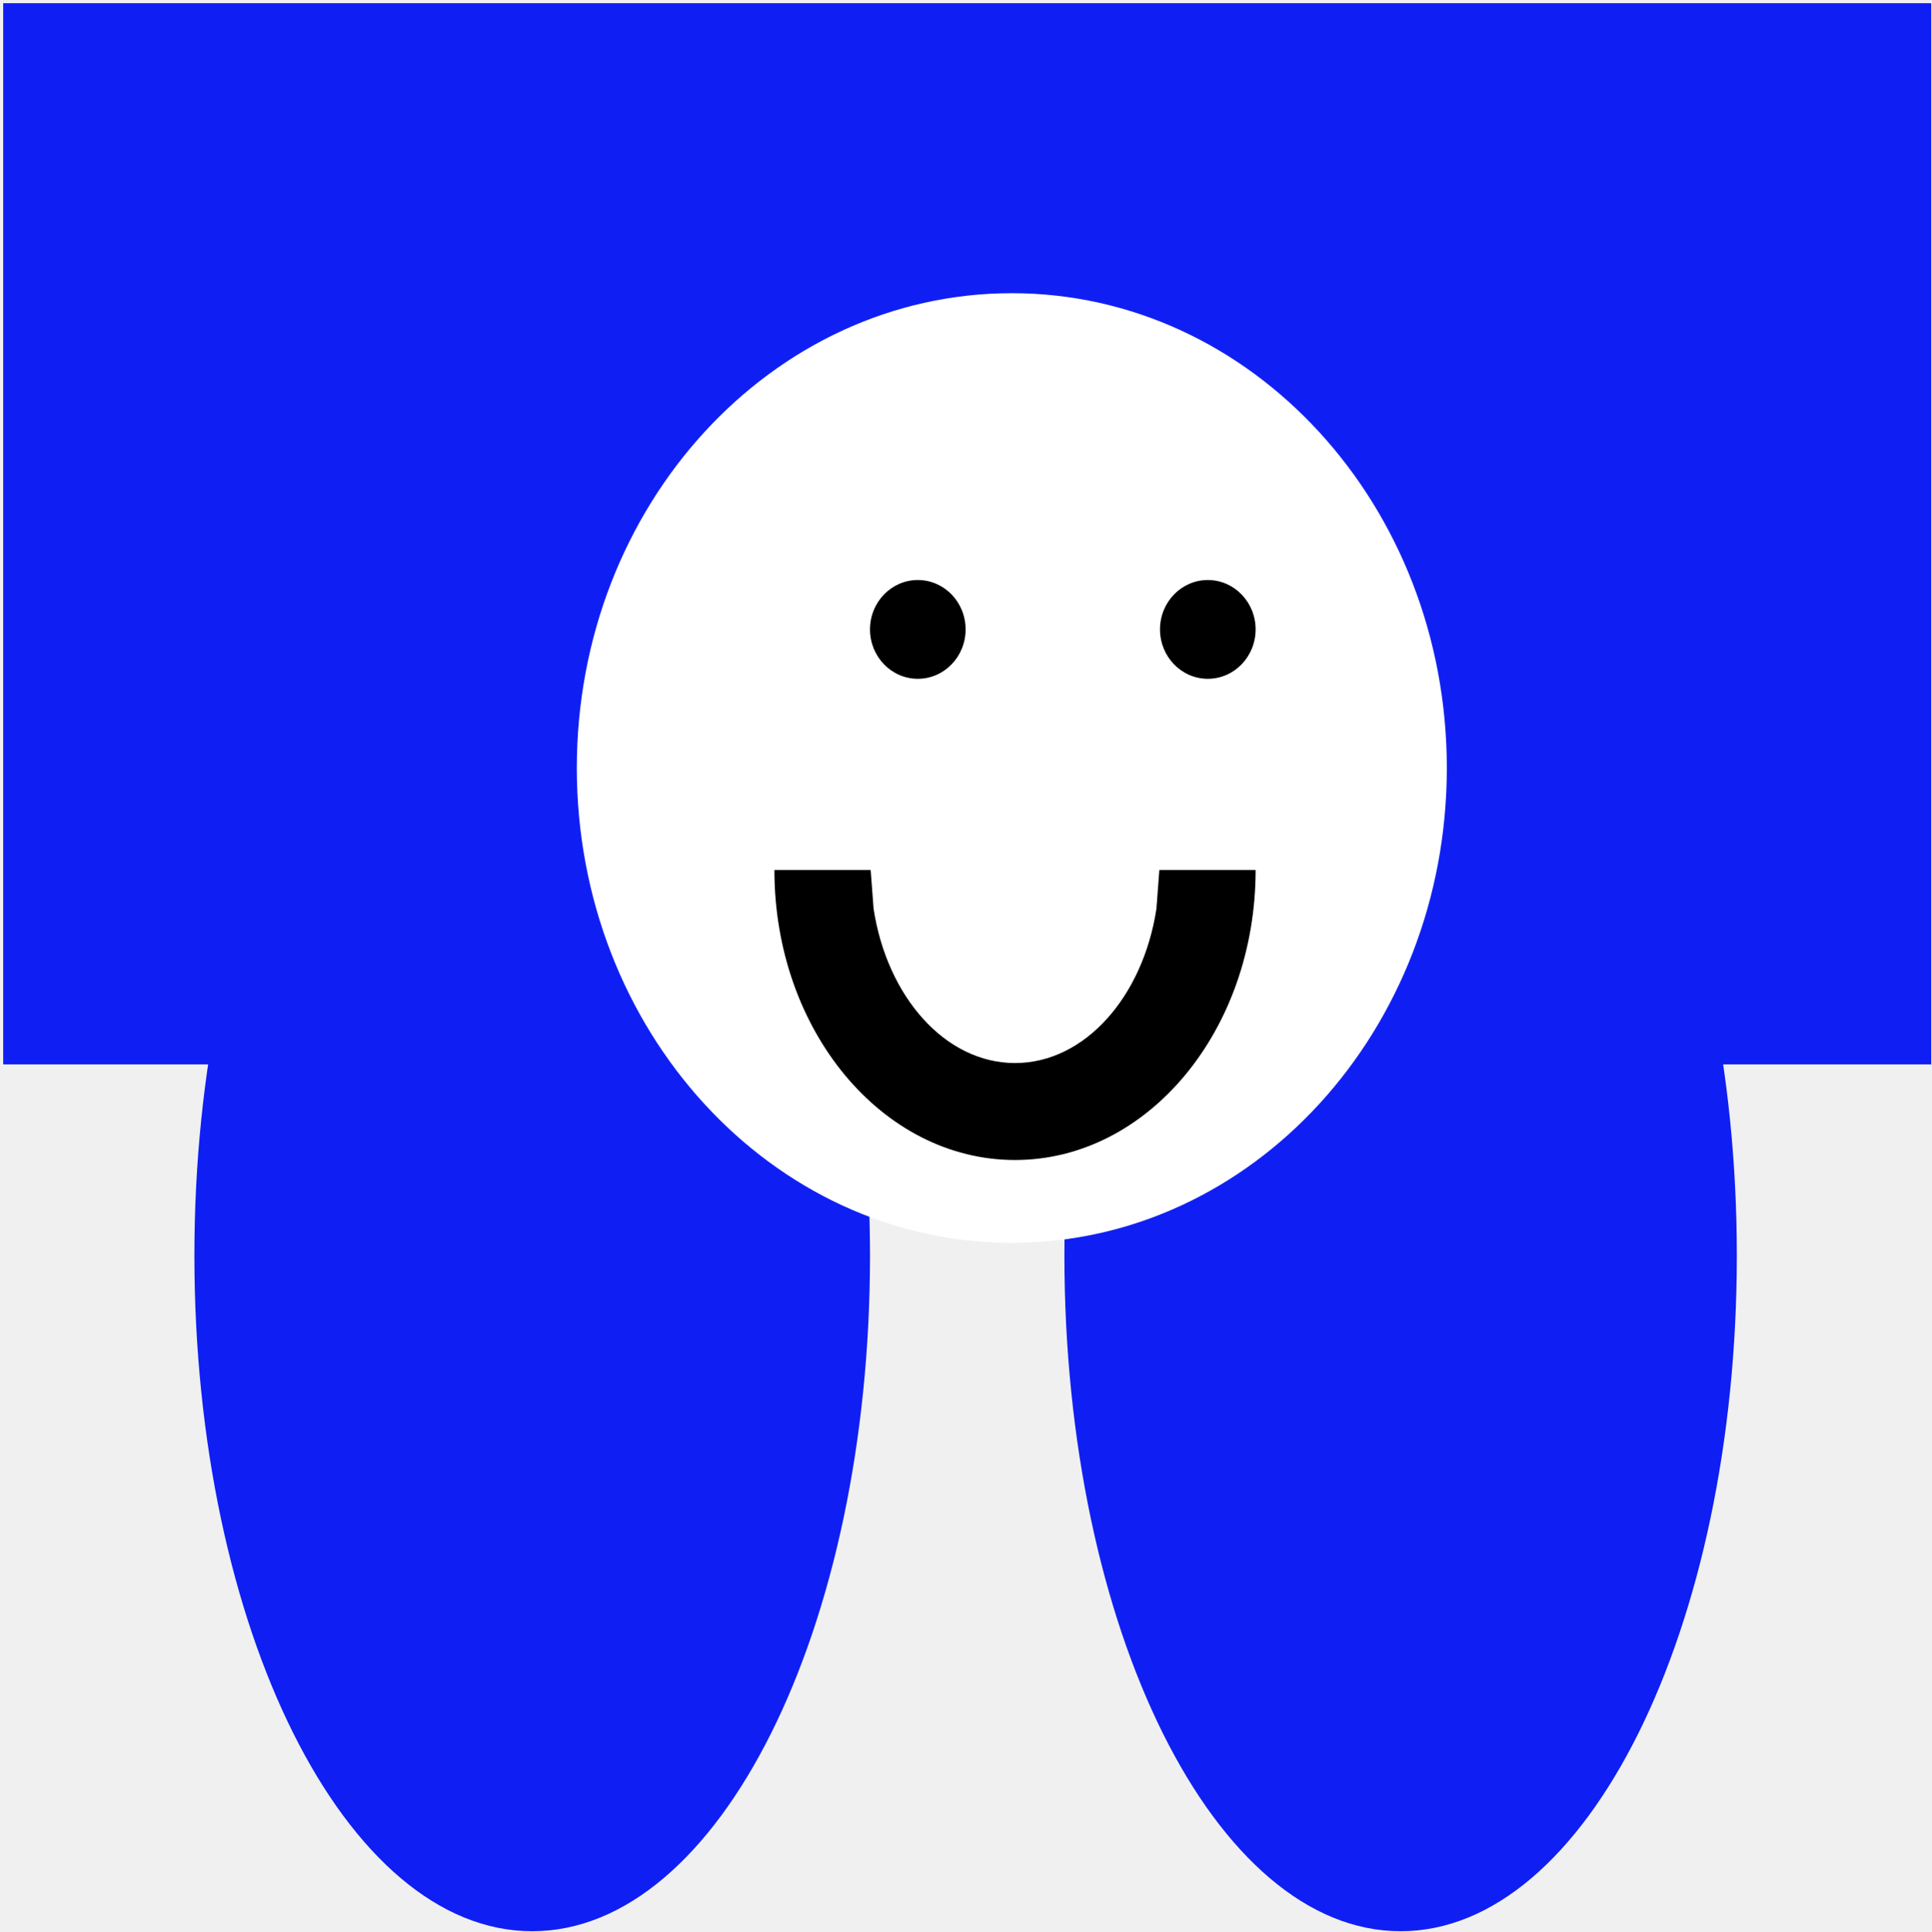
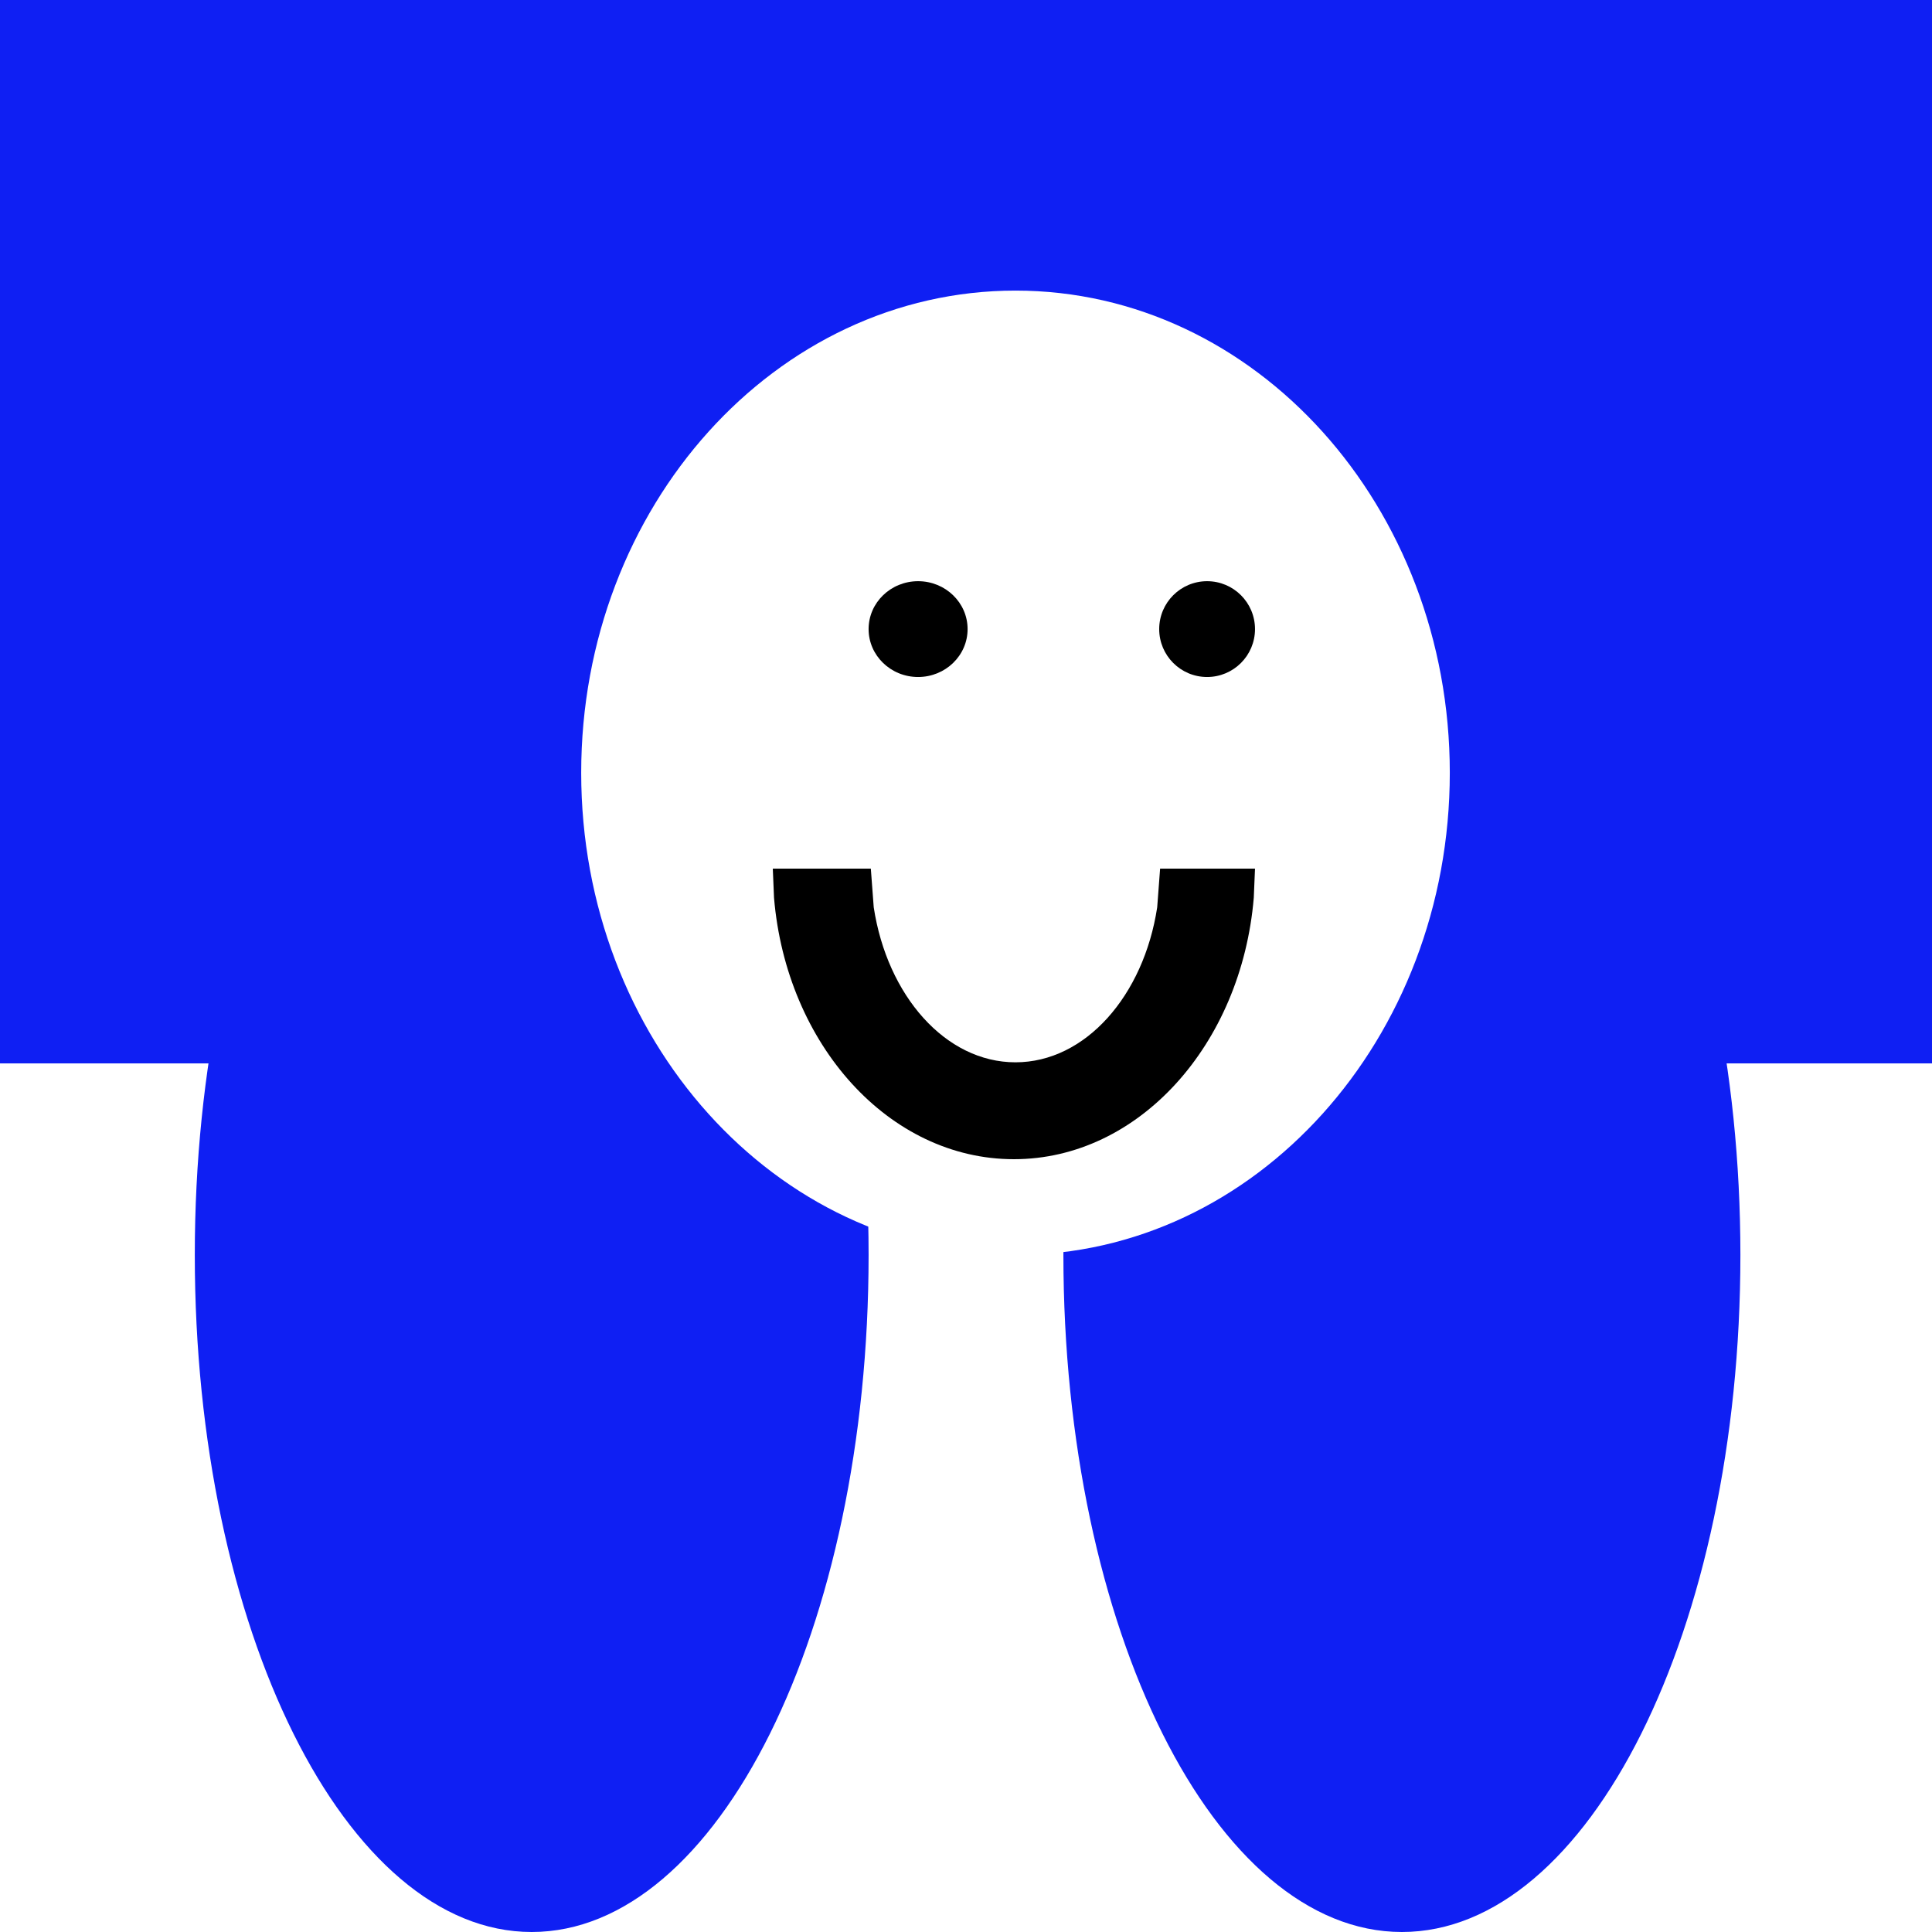
- <svg xmlns="http://www.w3.org/2000/svg" width="606" height="606" overflow="hidden">
+ <svg xmlns="http://www.w3.org/2000/svg" width="605" height="605" overflow="hidden">
  <defs>
    <clipPath id="clip0">
-       <rect x="-1" y="-1" width="606" height="606" />
+       <rect x="0" y="0" width="605" height="605" />
    </clipPath>
  </defs>
-   <g clip-path="url(#clip0)" transform="translate(1 1)">
+   <g clip-path="url(#clip0)">
+     <rect x="0" y="0" width="605" height="605" fill="#FFFFFF" />
+     <path d="M333 393C333 275.916 380.458 181 439 181 497.542 181 545 275.916 545 393 545 510.084 497.542 605 439 605 380.458 605 333 510.084 333 393Z" fill="#0F1FF3" fill-rule="evenodd" />
+     <path d="M61 393C61 275.916 108.234 181 166.5 181 224.766 181 272 275.916 272 393 272 510.084 224.766 605 166.5 605 108.234 605 61 510.084 61 393Z" fill="#0F1FF3" fill-rule="evenodd" />
    <rect x="0" y="0" width="605" height="333" fill="#0F1FF3" />
-     <path d="M333 393C333 275.916 380.234 181 438.5 181 496.766 181 544 275.916 544 393 544 510.084 496.766 605 438.5 605 380.234 605 333 510.084 333 393Z" fill="#0F1FF3" fill-rule="evenodd" />
-     <path d="M60 393C60 275.916 107.458 181 166 181 224.542 181 272 275.916 272 393 272 510.084 224.542 605 166 605 107.458 605 60 510.084 60 393Z" fill="#0F1FF3" fill-rule="evenodd" />
-     <path d="M180 240C180 157.71 241.113 91 316.5 91 391.887 91 453 157.71 453 240 453 322.29 391.887 389 316.5 389 241.113 389 180 322.29 180 240Z" fill="#FFFFFF" fill-rule="evenodd" />
-     <path d="M242 272 272.207 272 273.12 284.137C277.344 311.782 295.609 332.577 317.5 332.577 339.391 332.577 357.656 311.782 361.88 284.137L362.793 272 393 272C393 322.258 359.197 363 317.5 363 275.802 363 242 322.258 242 272Z" fill-rule="evenodd" />
-     <path d="M363 196.5C363 187.94 369.716 181 378 181 386.284 181 393 187.94 393 196.5 393 205.06 386.284 212 378 212 369.716 212 363 205.06 363 196.5Z" fill-rule="evenodd" />
-     <path d="M272 196.5C272 187.94 278.716 181 287 181 295.284 181 302 187.94 302 196.5 302 205.06 295.284 212 287 212 278.716 212 272 205.06 272 196.5Z" fill-rule="evenodd" />
+     <path d="M182 242C182 158.605 242.889 91 318 91 393.111 91 454 158.605 454 242 454 325.395 393.111 393 318 393 242.889 393 182 325.395 182 242Z" fill="#FFFFFF" fill-rule="evenodd" />
+     <path d="M242 272 272.696 272 273.606 284.114C277.831 311.819 296.097 332.659 317.991 332.659 339.884 332.659 358.151 311.819 362.375 284.114L363.285 272 393 272 392.618 281.128C388.752 327.114 356.596 363 317.5 363 278.404 363 246.248 327.114 242.382 281.128Z" fill-rule="evenodd" />
+     <path d="M272 197C272 188.716 278.94 182 287.5 182 296.06 182 303 188.716 303 197 303 205.284 296.06 212 287.5 212 278.94 212 272 205.284 272 197Z" fill-rule="evenodd" />
+     <path d="M363 197C363 188.716 369.716 182 378 182 386.284 182 393 188.716 393 197 393 205.284 386.284 212 378 212 369.716 212 363 205.284 363 197Z" fill-rule="evenodd" />
  </g>
</svg>
